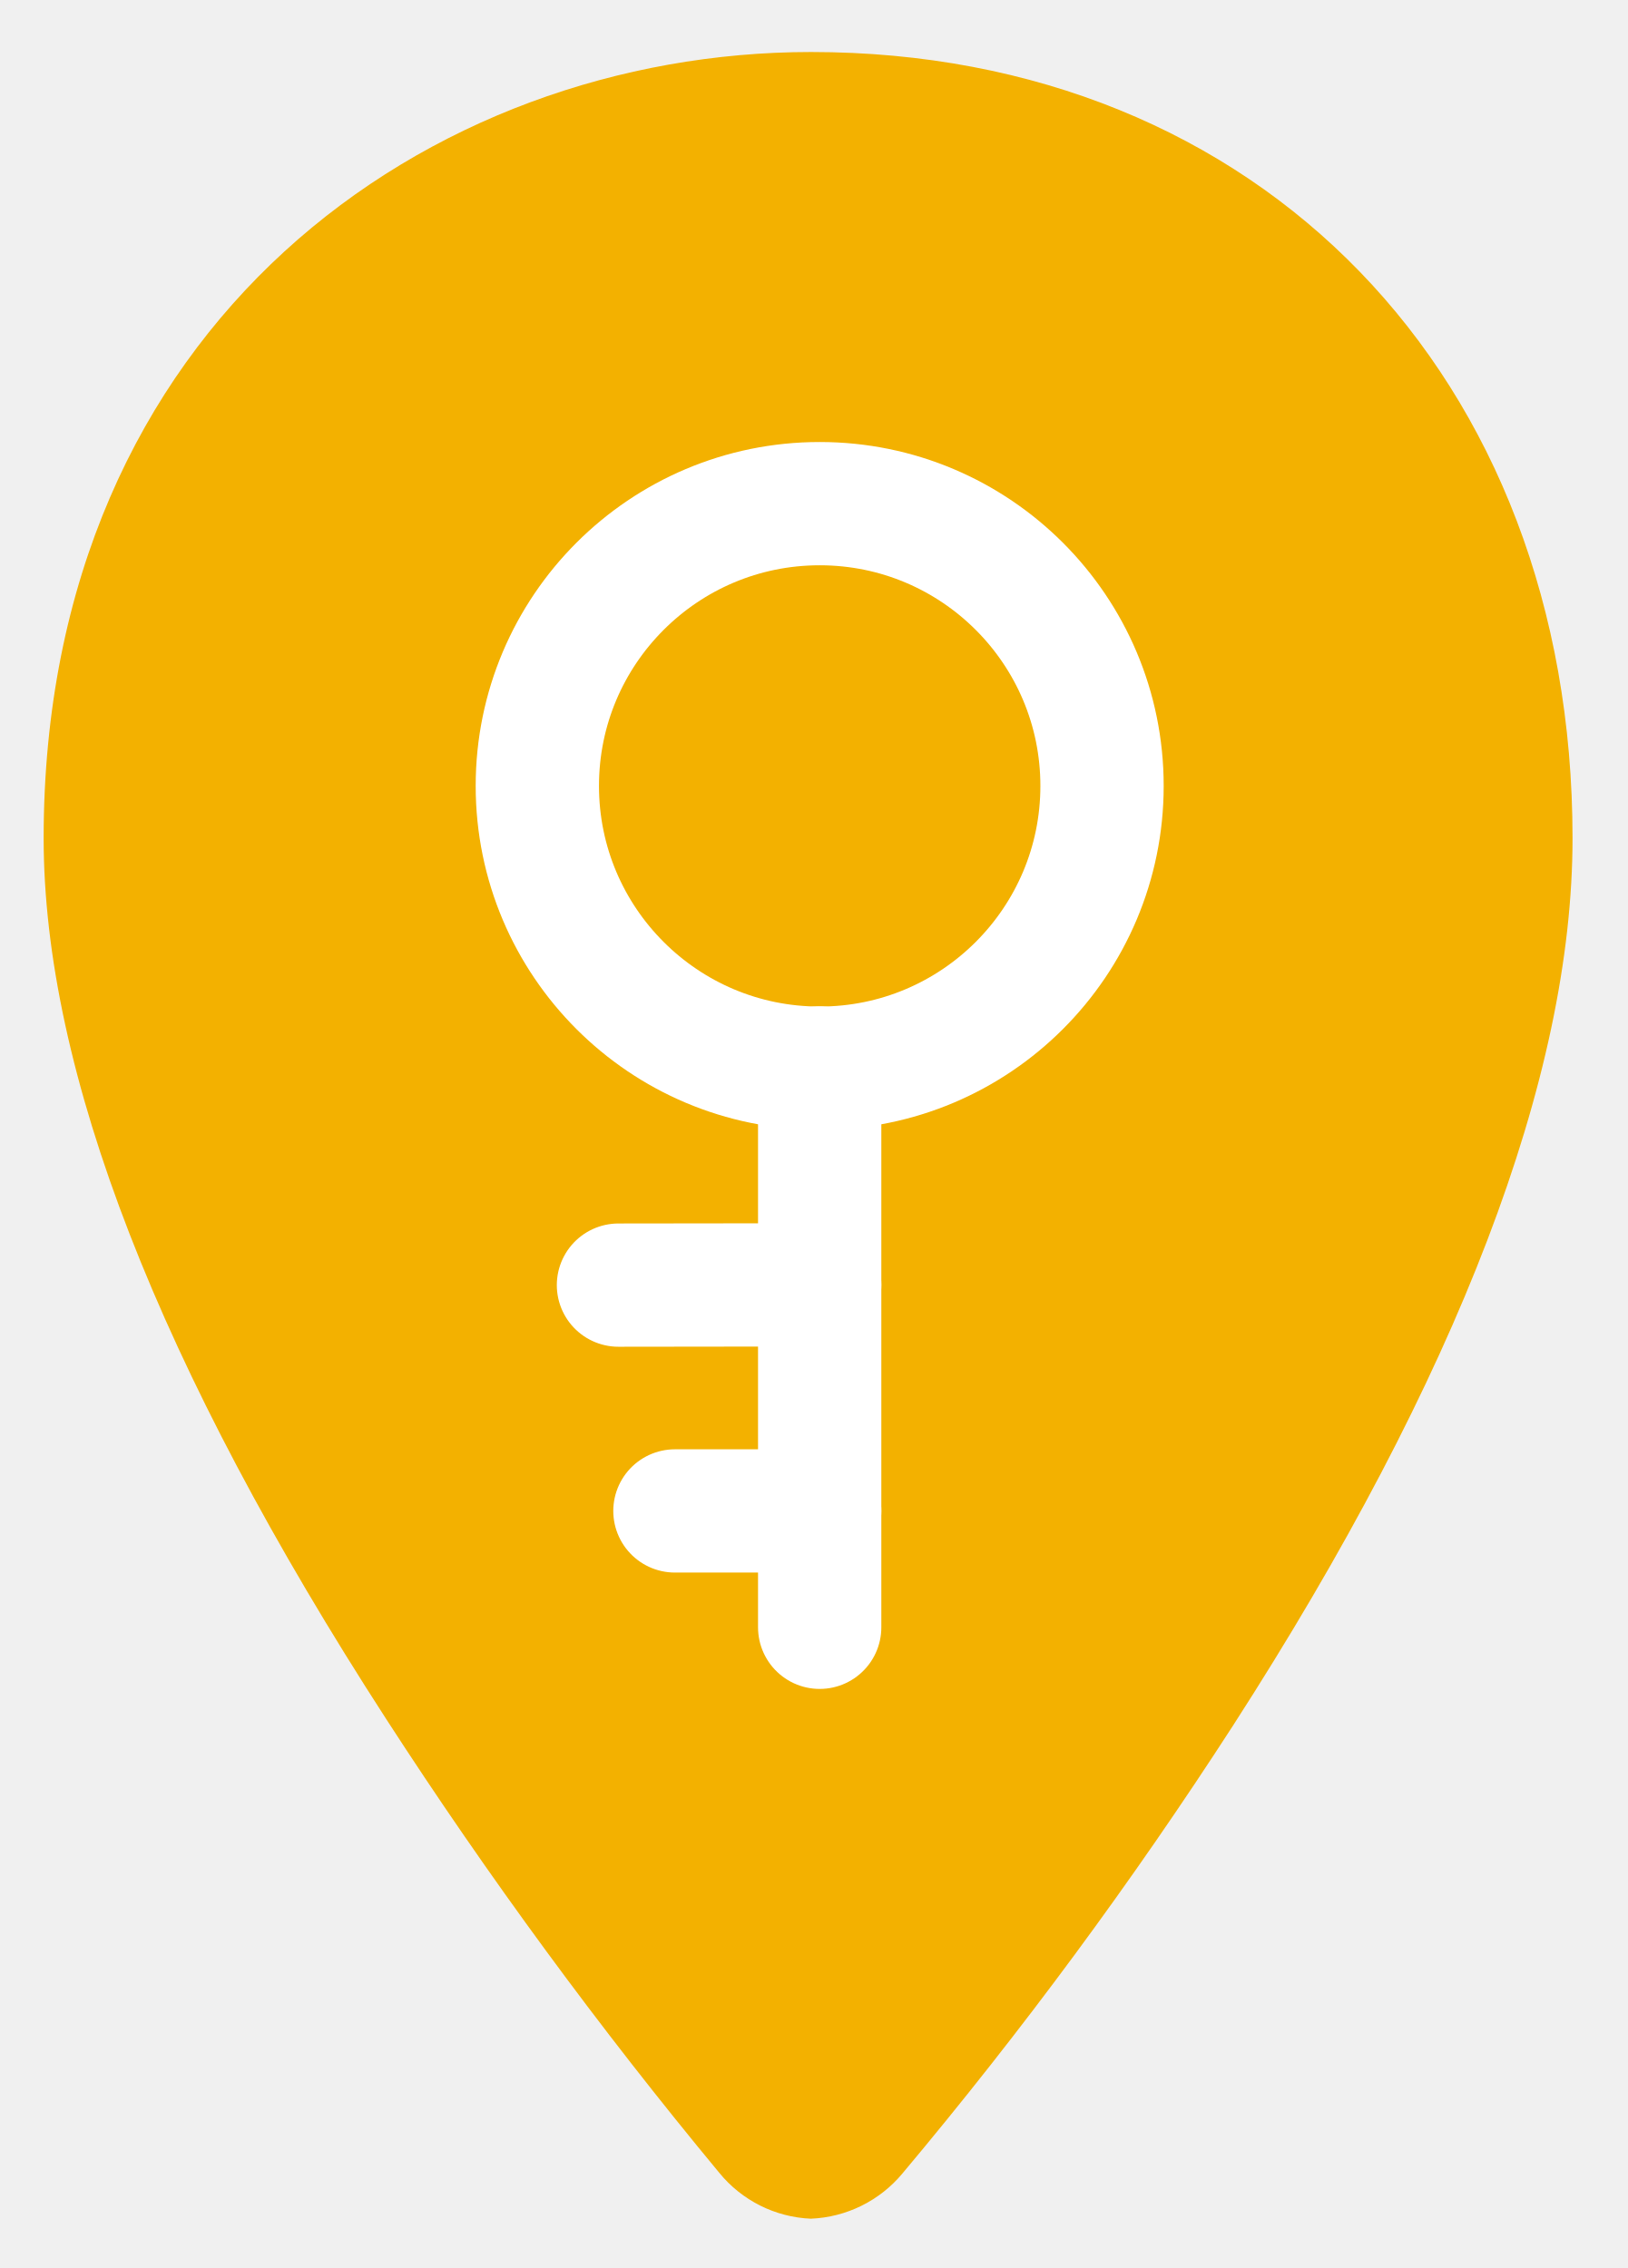
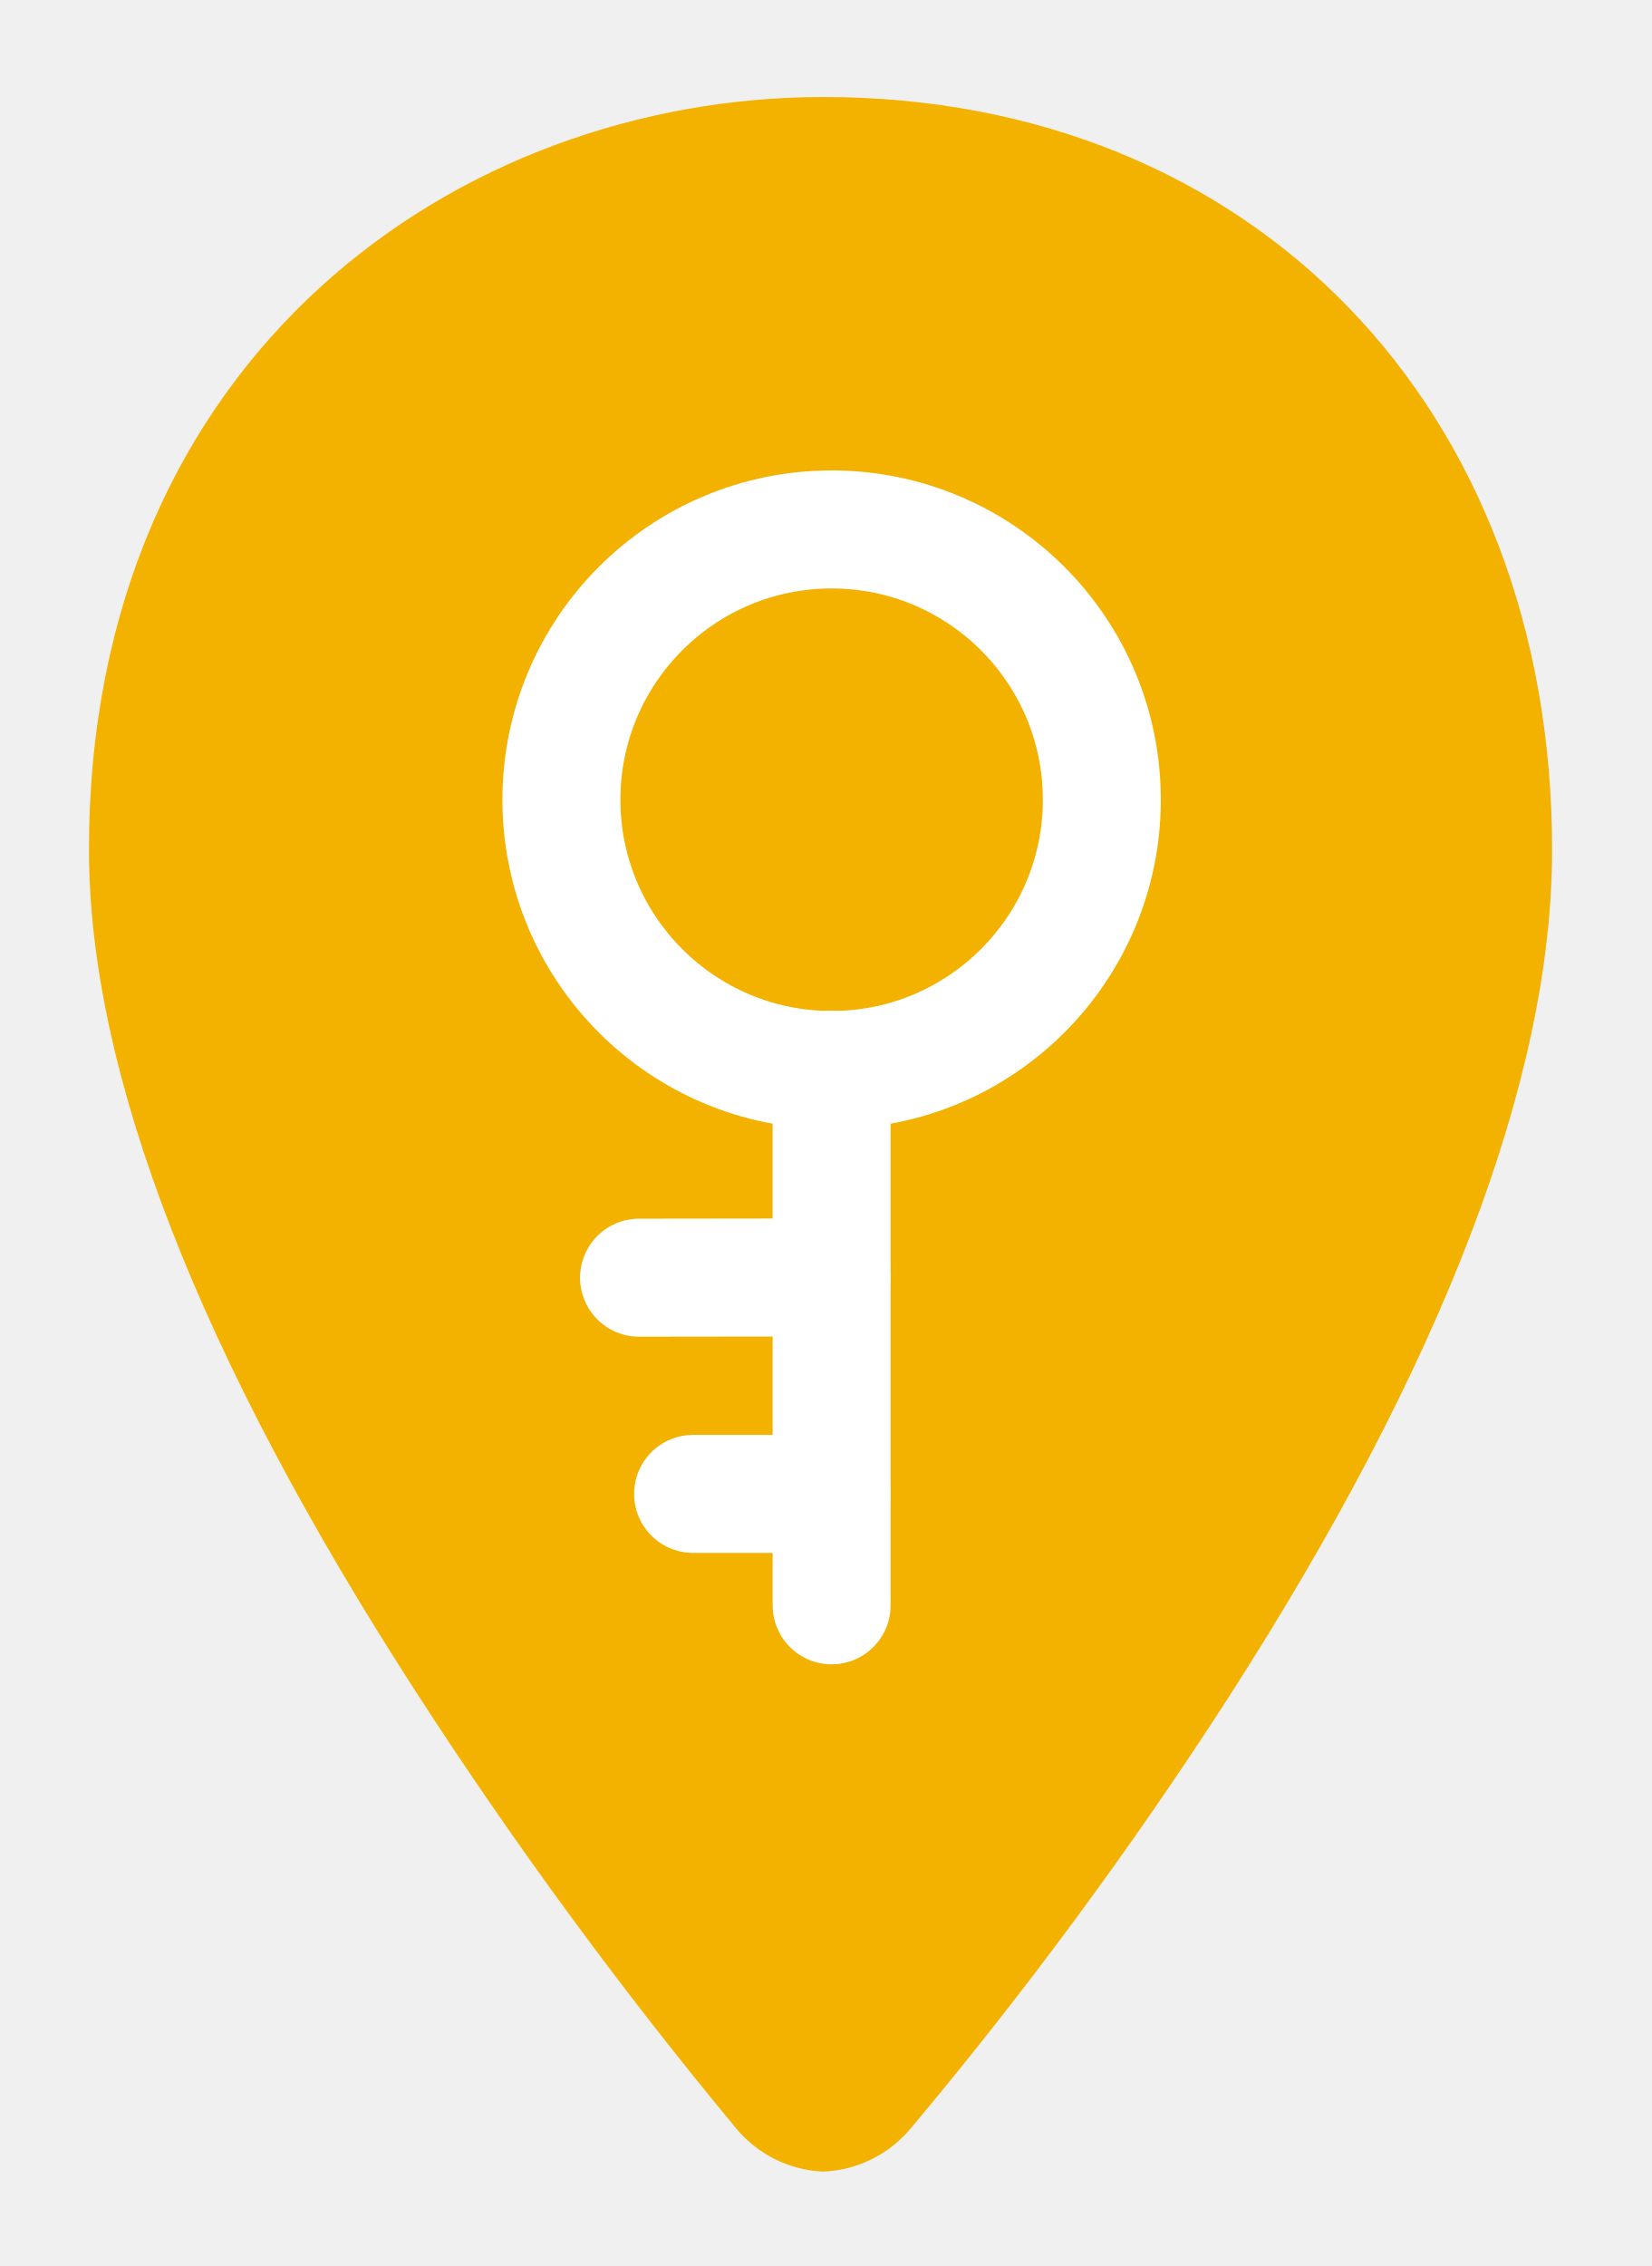
- <svg xmlns="http://www.w3.org/2000/svg" id="Ebene_1" data-name="Ebene 1" viewBox="0 0 66 92">
+ <svg xmlns="http://www.w3.org/2000/svg" id="Ebene_1" data-name="Ebene 1" viewBox="0 0 70 96">
  <defs>
    <style>.cls-1{fill:#f3b100;}.cls-2{fill:none;stroke:#fff;stroke-linecap:round;stroke-linejoin:round;stroke-width:5px;}</style>
  </defs>
-   <path class="cls-1" d="M32.89,2.11C17.43,2.11,1.77,13.06,1.77,34c0,9.45,4.67,21.47,13.89,35.73A193.6,193.6,0,0,0,29.17,88.14,5.07,5.07,0,0,0,32.88,90h0a5.1,5.1,0,0,0,3.72-1.84A181.64,181.64,0,0,0,50,70C59.14,55.81,63.77,43.69,63.77,34,63.77,15.26,51.07,2.11,32.89,2.11Z" />
-   <path class="cls-2" d="M44.69,31.88A11.45,11.45,0,1,1,33.24,20.43,11.45,11.45,0,0,1,44.69,31.88Z" />
-   <line class="cls-2" x1="33.24" y1="43.32" x2="33.24" y2="66.01" />
-   <line class="cls-2" x1="33.24" y1="52.12" x2="25.08" y2="52.13" />
-   <line class="cls-2" x1="33.24" y1="61.29" x2="27.37" y2="61.29" />
+   <path class="cls-1" d="M34.89,4.11C19.43,4.11,3.77,15.06,3.77,36c0,9.45,4.67,21.47,13.89,35.73A193.6,193.6,0,0,0,31.17,90.14,5.07,5.07,0,0,0,34.88,92h0a5.1,5.1,0,0,0,3.72-1.84A181.64,181.64,0,0,0,52,72C61.14,57.81,65.77,45.69,65.77,36,65.77,17.26,53.07,4.11,34.89,4.11Z" />
+   <path class="cls-2" d="M46.69,33.88A11.45,11.45,0,1,1,35.24,22.43,11.45,11.45,0,0,1,46.69,33.88Z" />
+   <line class="cls-2" x1="35.24" y1="45.32" x2="35.24" y2="68.01" />
+   <line class="cls-2" x1="35.24" y1="54.12" x2="27.08" y2="54.13" />
+   <line class="cls-2" x1="35.24" y1="63.29" x2="29.37" y2="63.29" />
</svg>
